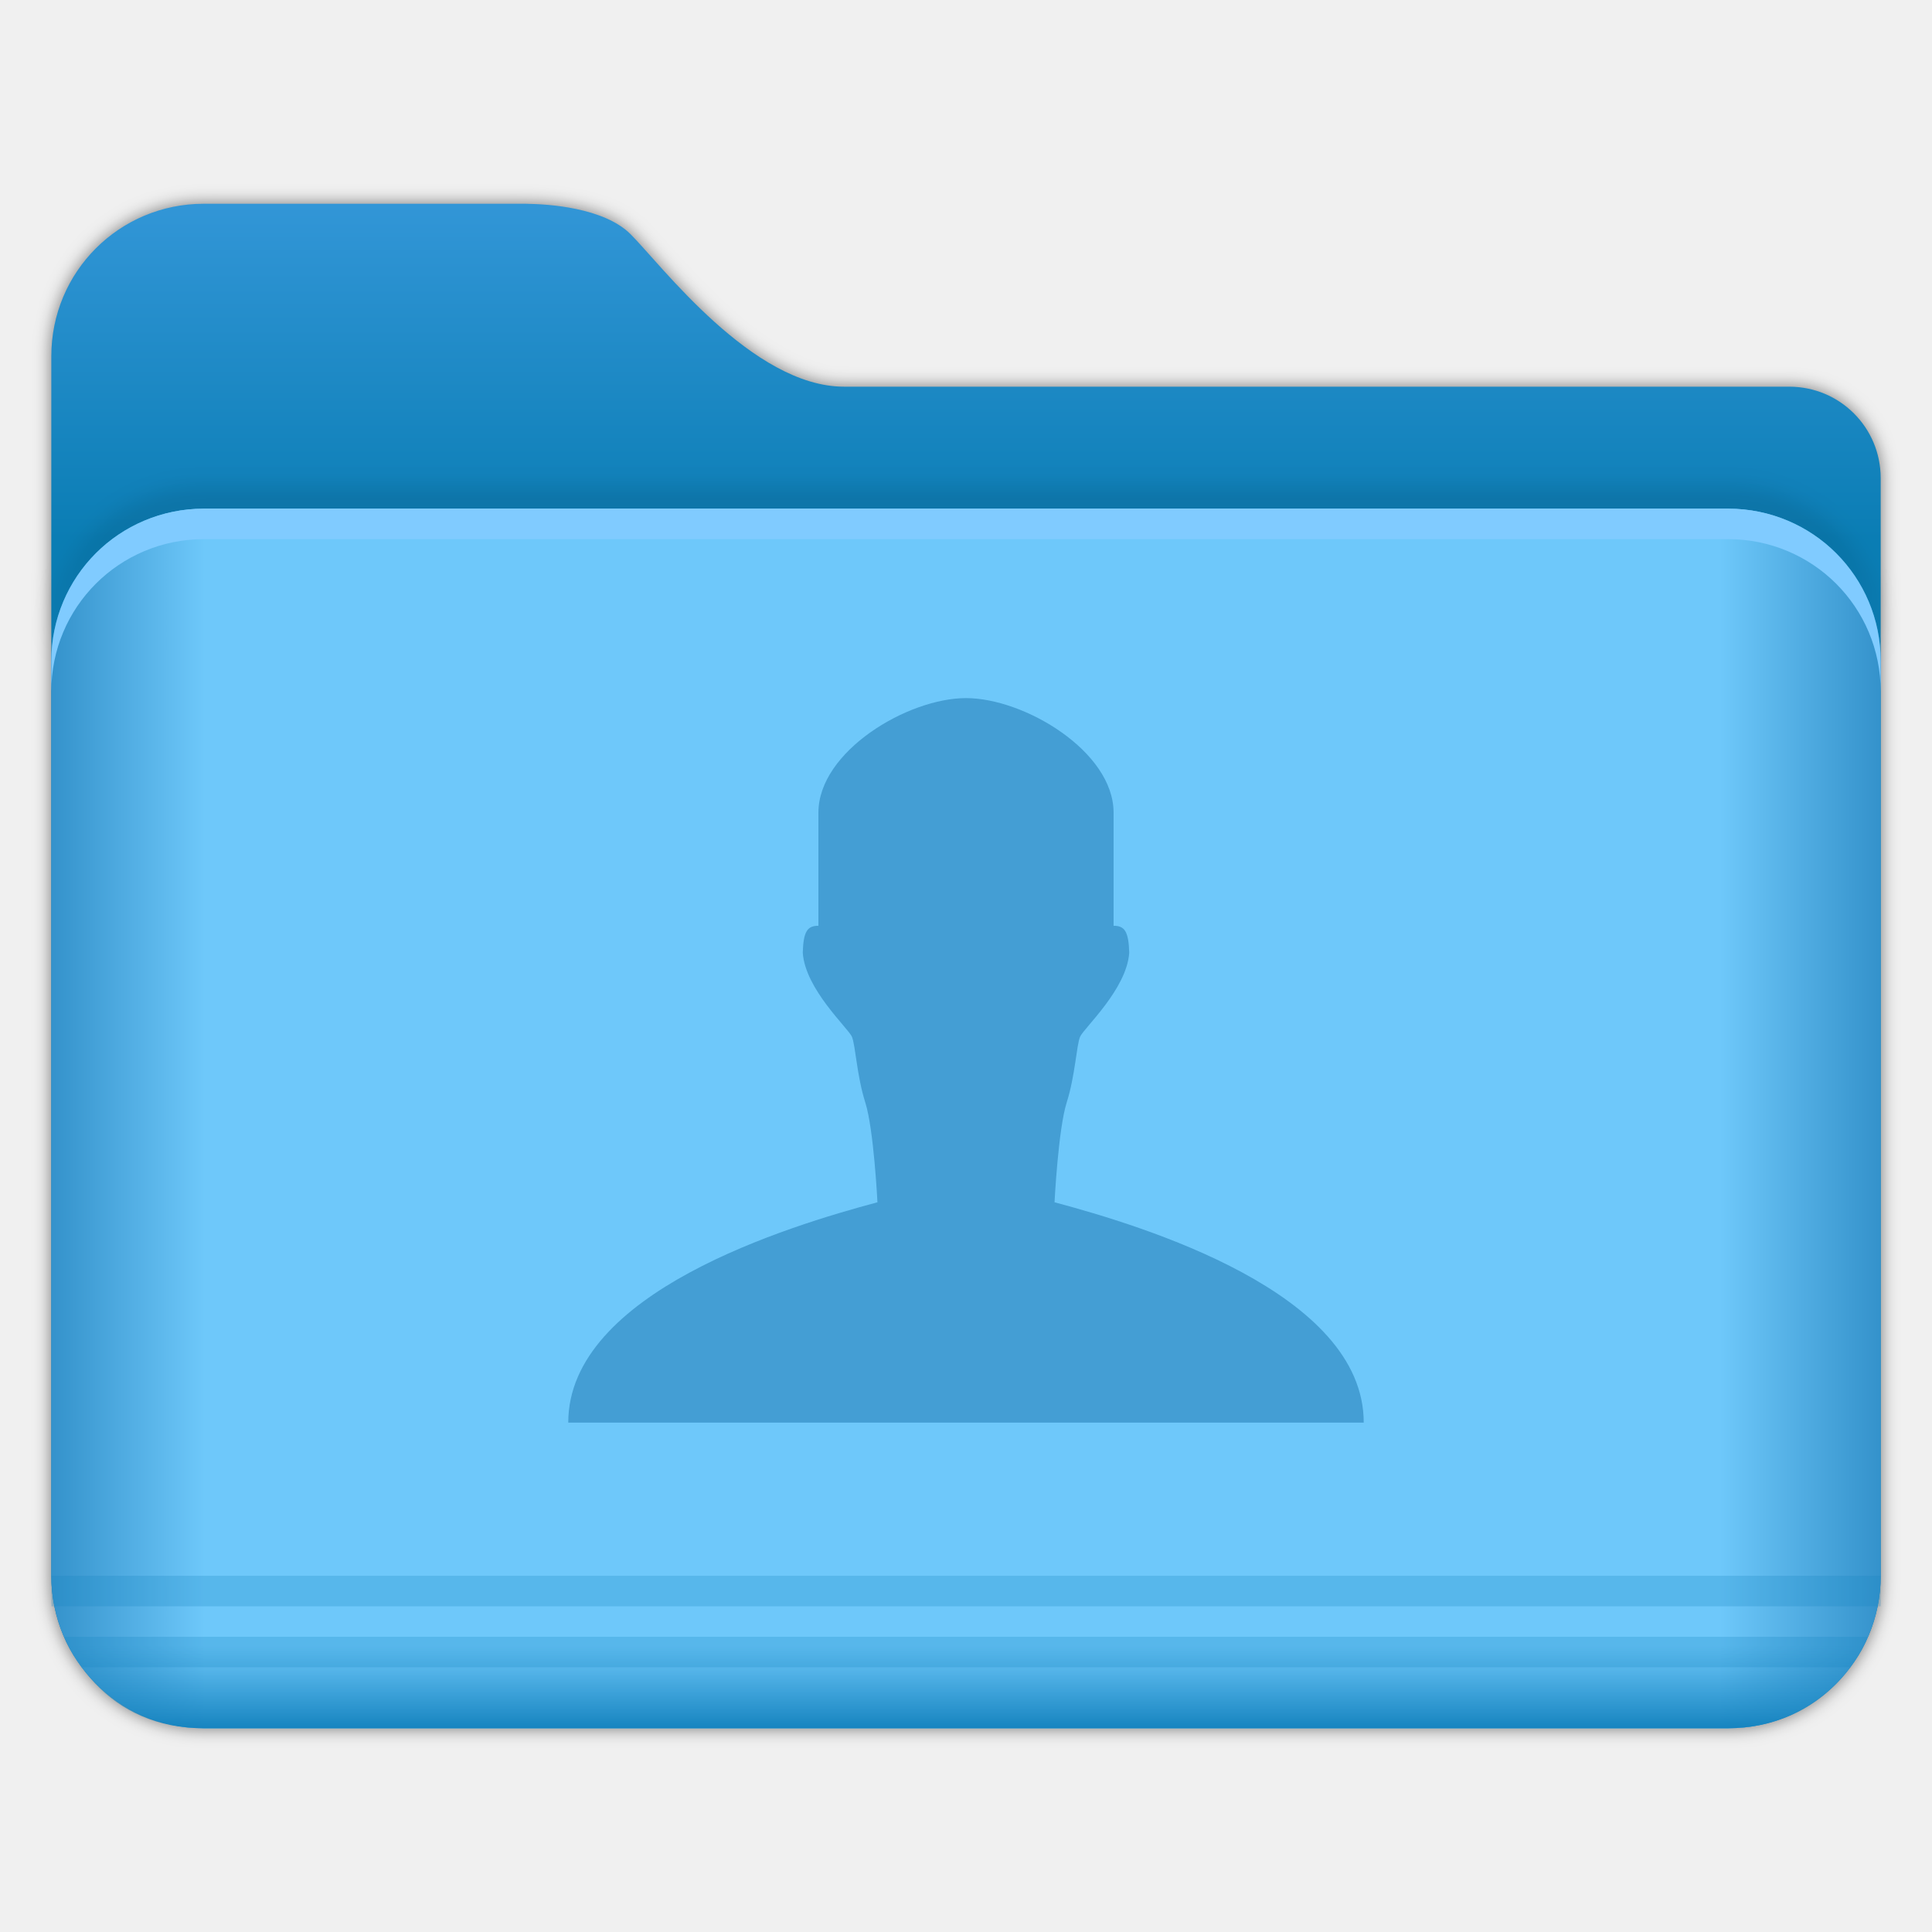
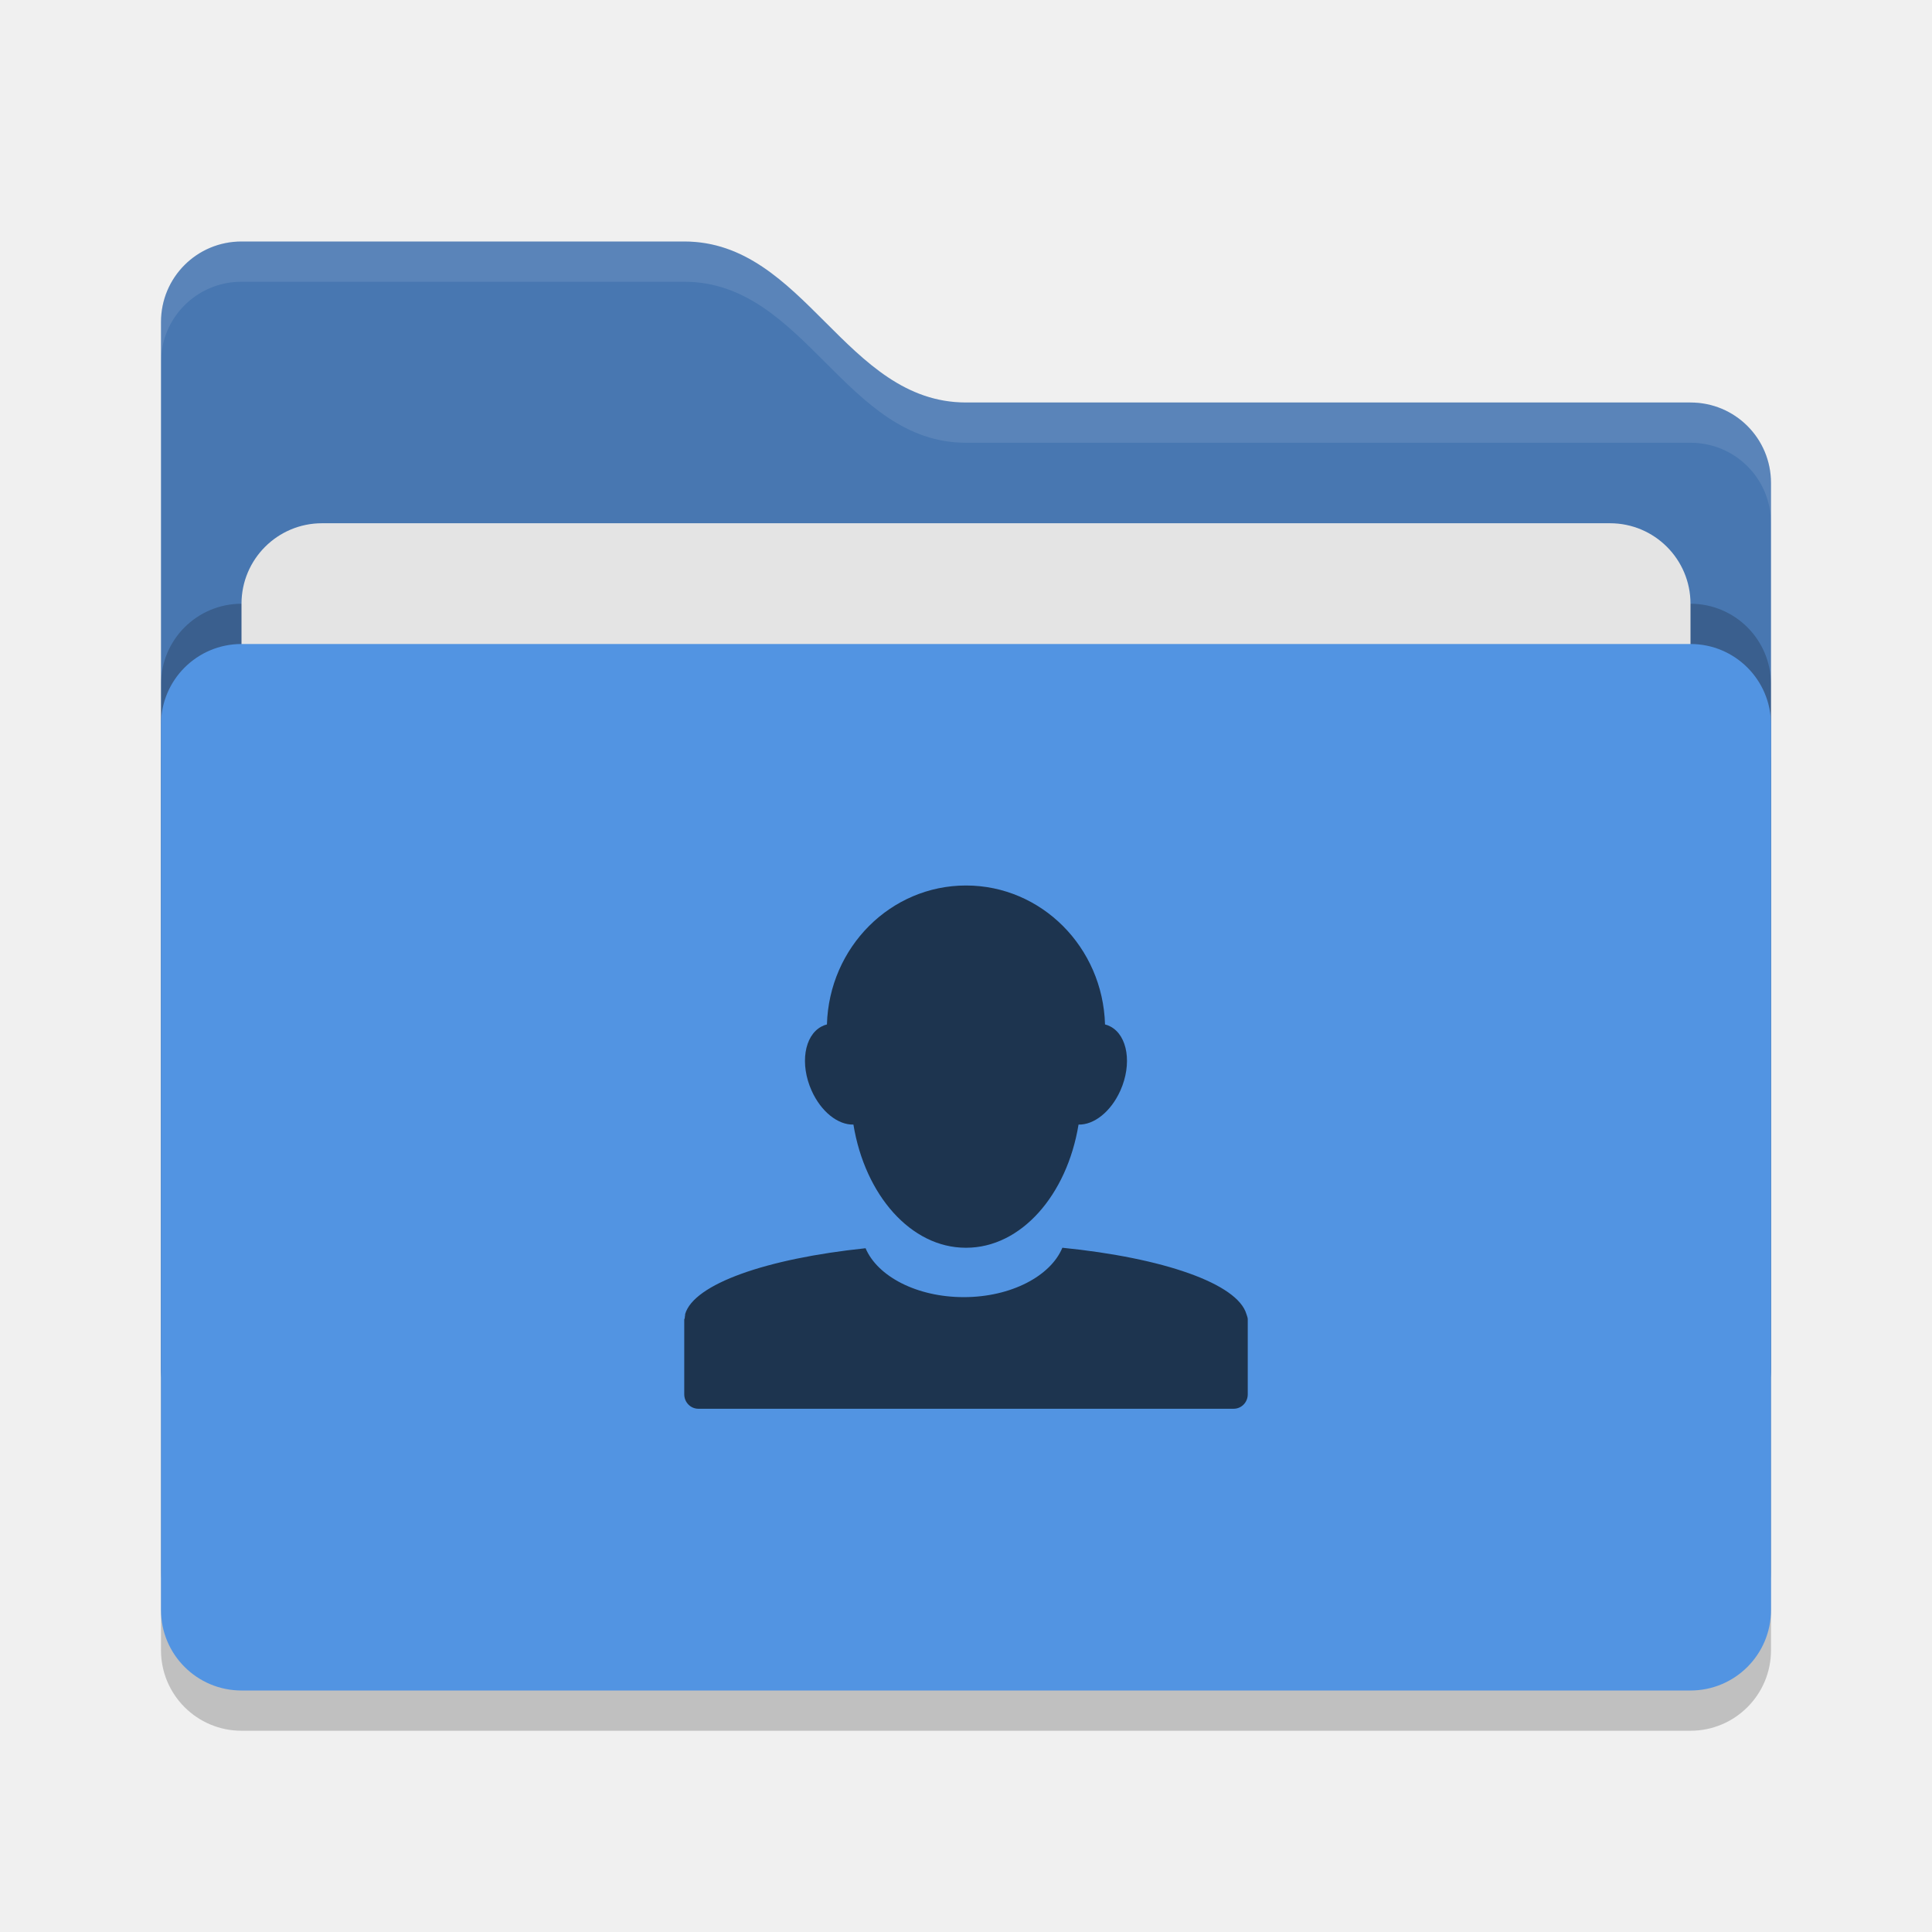
- <svg xmlns="http://www.w3.org/2000/svg" width="200" height="200" version="1.1" viewBox="0 0 200 200" id="svg44">
-   <defs id="defs12">
-     <style id="current-color-scheme" type="text/css">.ColorScheme-Text { color:#565656; } .ColorScheme-Highlight { color:#5294e2; }</style>
-     <style type="text/css" id="style5" />
-     <linearGradient id="linearGradient912" x1="9.094" x2="9.094" y1="14.916" y2="2.017" gradientTransform="matrix(1.0235,0,0,1.0235,-0.047072,-0.35069)" gradientUnits="userSpaceOnUse">
-       <stop stop-color="#005aff" offset="0" id="stop7" />
-       <stop stop-color="#059bff" offset="1" id="stop9" />
-     </linearGradient>
-     <style type="text/css" id="current-color-scheme-3">.ColorScheme-Text {
-         color:#4d4d4d;
-       }</style>
-     <style id="style854" type="text/css">.ColorScheme-Text {
-         color:#4d4d4d;
-       }</style>
-     <radialGradient gradientUnits="userSpaceOnUse" gradientTransform="matrix(0.96667,0,0,0.96667,0.28222,0.28222)" r="7.937" cy="8.466" cx="8.466" id="radialGradient1110">
-       <stop id="stop856" offset="0" stop-color="#6ec8fa" />
-       <stop id="stop858" offset="1" stop-color="#3492cb" />
-     </radialGradient>
-     <linearGradient gradientUnits="userSpaceOnUse" gradientTransform="matrix(1 0 0 .99894 1.0583 14.153)" y2="-6.879" y1="-12.171" x2="3.969" x1="3.969" id="linearGradient1011">
-       <stop id="stop4" offset="0" stop-color="#059bff" />
-       <stop id="stop6" offset="1" stop-color="#005aff" />
-     </linearGradient>
-     <linearGradient gradientUnits="userSpaceOnUse" gradientTransform="translate(1.0583,14.42)" y2="-8.202" y1="1.058" x2="7.937" x1="7.937" id="linearGradient921">
-       <stop id="stop9-7" offset="0" stop-color="#005aff" />
-       <stop id="stop11" offset="1" stop-color="#059bff" />
-     </linearGradient>
-     <style id="style14" type="text/css" />
-     <style id="current-color-scheme-5" type="text/css">.ColorScheme-Text {
-         color:#4d4d4d;
-       }</style>
-     <style type="text/css" id="style874">.ColorScheme-Text {
-         color:#4d4d4d;
-       }</style>
-     <linearGradient id="linearGradient1387" x1="25" x2="25" y1="155" y2="166" gradientTransform="matrix(3.156263,0,0,3.156263,-10.46837,-468.128)" gradientUnits="userSpaceOnUse">
-       <stop stop-color="#3296d7" offset="0" id="stop876" />
-       <stop stop-color="#0a7db4" offset="1" id="stop878" />
-     </linearGradient>
-     <linearGradient id="linearGradient1401" x1="5" x2="65" y1="185" y2="185" gradientTransform="matrix(3.156263,0,0,3.156263,-10.46849,-468.128)" gradientUnits="userSpaceOnUse">
-       <stop stop-color="#3492cb" offset="0" id="stop881" />
-       <stop stop-color="#6ec8fa" offset=".084" id="stop883" />
-       <stop stop-color="#6ec8fa" offset=".912" id="stop885" />
-       <stop stop-color="#3492cb" offset="1" id="stop887" />
-     </linearGradient>
-     <linearGradient id="linearGradient1438" x1="-9.617" x2="-9.617" y1="1138.4" y2="1140.2" gradientTransform="matrix(2.167321,0,0,4.885778,108.7561,-5391.626)" gradientUnits="userSpaceOnUse">
-       <stop stop-color="#1482be" stop-opacity="0" offset="0" id="stop890" />
-       <stop stop-color="#1482be" offset="1" id="stop892" />
-     </linearGradient>
-     <filter id="filter1733" x="-.011" y="-.013" width="1.022" height="1.026" color-interpolation-filters="sRGB">
-       <feGaussianBlur stdDeviation="0.073" id="feGaussianBlur895" />
-     </filter>
-     <filter id="filter935" x="-.015" y="-.148" width="1.03" height="1.297" color-interpolation-filters="sRGB">
-       <feGaussianBlur stdDeviation="0.098" id="feGaussianBlur898" />
-     </filter>
-     <style type="text/css" id="current-color-scheme-35">.ColorScheme-Text { color:#565656; } .ColorScheme-Highlight { color:#5294e2; }</style>
-     <linearGradient gradientUnits="userSpaceOnUse" y2="1082.6" y1="1070.2" x2="-26.201" x1="-26.201" id="a">
-       <stop id="stop1004" offset="0" stop-color="#78d9fd" />
-       <stop id="stop1006" offset="1" stop-color="#7bdeff" />
-     </linearGradient>
-     <linearGradient gradientUnits="userSpaceOnUse" y2="1139.8" y1="1081.4" x2="-9.912" x1="-9.912" id="b">
-       <stop id="stop1009" offset="0" stop-color="#35cafc" />
-       <stop id="stop1011" offset=".5" stop-color="#50d4ff" />
-       <stop id="stop1013" offset="1" stop-color="#4dcbf6" />
-     </linearGradient>
-     <linearGradient gradientUnits="userSpaceOnUse" y2="1140.2" y1="1138.4" x2="-9.617" x1="-9.617" id="c">
-       <stop id="stop1016" offset="0" stop-color="#3bc1f1" />
-       <stop id="stop1018" offset="1" stop-color="#0e95c5" />
-     </linearGradient>
-     <linearGradient gradientUnits="userSpaceOnUse" gradientTransform="matrix(1.5207,0,0,1.5207,415.3942,-1584.437)" y2="1141.5" y1="1088.5" x2="-366.02" x1="-366.02" id="i">
-       <stop id="stop1021" offset="0" stop-color="#03b6ec" />
-       <stop id="stop1023" offset="1" stop-color="#13c0f7" />
-     </linearGradient>
-   </defs>
-   <g id="g917" transform="matrix(11.92933,0,0,11.92933,-10.46837,-468.128)" style="opacity:0.5;filter:url(#filter1733)">
-     <g id="g911" style="stroke-opacity:0.953">
-       <path id="path905" d="m 10,155 c -2.77,0 -5,2.23 -5,5 v 40 c 0,2.77 2.23,5 5,5 h 50 c 2.77,0 5,-2.23 5,-5 v -36 c 0,-0.831 -0.335,-1.581 -0.877,-2.123 -0.542,-0.542 -1.292,-0.877 -2.123,-0.877 h -31 c -0.75,0 -1.5,-0.25 -2.219,-0.641 -0.719,-0.391 -1.406,-0.922 -2.031,-1.484 -1.25,-1.125 -2.25,-2.375 -2.75,-2.875 -0.435,-0.435 -1.106,-0.684 -1.775,-0.826 -0.64,-0.136 -1.26,-0.167 -1.688,-0.174 h -0.537 z" transform="scale(0.26458)" style="opacity:1;stroke-width:0.201" />
-       <path id="path907" d="M 7.4,165 C 6.071,165 5,166.071 5,167.4 v 32.6 c 0,2.77 2.23,5 5,5 h 50 c 2.77,0 5,-2.23 5,-5 v -32.6 C 65,166.071 63.929,165 62.6,165 Z" transform="scale(0.26458)" style="opacity:1;stroke-width:0.18" />
-       <path id="path909" d="M 7.4,165 C 6.071,165 5,166.071 5,167.4 v 1 C 5,167.071 6.071,166 7.4,166 h 55.199 c 1.33,0 2.4,1.071 2.4,2.4 v -1 C 65,166.071 63.929,165 62.599,165 Z" transform="scale(0.26458)" style="opacity:1;stroke-width:0.18" />
-     </g>
-     <path id="path913" style="color:#000000;text-indent:0;text-transform:none;opacity:0.5;stroke-width:0.273" d="m 1.323,52.916 c 0.037,0.721 0.529,1.323 1.319,1.323 h 13.233 c 0.793,0 1.322,-0.644 1.322,-1.323 z" />
-     <path id="path915" style="color:#000000;text-indent:0;text-transform:none;opacity:0.15;stroke-width:0.096" d="m 1.324,52.916 3.337e-4,0.265 H 17.198 L 17.198,52.916 H 1.323 Z m 0.264,0.794 h 15.346 c 0.053,-0.073 0.114,-0.155 0.152,-0.265 h -15.653 c 0.047,0.113 0.093,0.177 0.155,0.265 z" />
-   </g>
-   <path id="path919" d="m 21.093,21.094 c -8.743,0 -15.781,7.038 -15.781,15.781 V 163.123 c 0,8.743 7.038,15.781 15.781,15.781 H 178.907 c 8.743,0 15.781,-7.038 15.781,-15.781 V 49.499 c 0,-2.623 -1.056,-4.989 -2.768,-6.701 -1.712,-1.712 -4.078,-2.768 -6.701,-2.768 H 87.376 c -2.367,0 -4.734,-0.789 -7.003,-2.022 -2.269,-1.233 -4.438,-2.91 -6.411,-4.685 -3.945,-3.551 -7.102,-7.496 -8.68,-9.074 -1.374,-1.374 -3.491,-2.159 -5.604,-2.608 -2.021,-0.429 -3.977,-0.527 -5.326,-0.549 h -1.695 z" style="fill:url(#linearGradient1387);stroke-width:0.634" />
-   <path id="path921" d="M 1.852,4.313 C 1.669,4.313 1.495,4.35 1.336,4.417 1.178,4.484 1.035,4.58 0.916,4.7 0.796,4.819 0.699,4.962 0.632,5.12 0.566,5.279 0.529,5.453 0.529,5.636 v 0.265 c 0,-0.183 0.037,-0.357 0.103,-0.516 C 0.699,5.226 0.796,5.084 0.916,4.964 1.035,4.845 1.178,4.748 1.336,4.682 1.495,4.615 1.669,4.578 1.852,4.578 h 13.229 c 0.183,0 0.357,0.037 0.516,0.104 0.158,0.067 0.301,0.163 0.421,0.283 0.12,0.12 0.216,0.262 0.283,0.421 0.067,0.158 0.103,0.333 0.103,0.516 V 5.636 c 0,-0.183 -0.037,-0.357 -0.103,-0.516 C 16.234,4.962 16.137,4.819 16.017,4.7 15.898,4.58 15.755,4.484 15.597,4.417 15.438,4.35 15.264,4.313 15.081,4.313 Z" style="opacity:0.1;stroke-width:0.048;filter:url(#filter935)" transform="matrix(11.92933,0,0,11.92933,-0.9997017,-0.9991338)" />
-   <path id="path923" d="m 21.095,52.658 c -2.186,0 -4.263,0.443 -6.152,1.239 -1.889,0.796 -3.592,1.946 -5.018,3.372 -1.426,1.426 -2.582,3.129 -3.378,5.018 -0.796,1.889 -1.233,3.967 -1.233,6.152 v 94.688 c 0,8.743 7.038,15.781 15.781,15.781 H 178.908 c 8.743,0 15.781,-7.038 15.781,-15.781 V 68.439 c 0,-2.186 -0.436,-4.263 -1.233,-6.152 -0.796,-1.889 -1.952,-3.592 -3.378,-5.018 -1.426,-1.426 -3.129,-2.576 -5.018,-3.372 -1.889,-0.796 -3.966,-1.239 -6.152,-1.239 H 21.095 Z" style="fill:url(#linearGradient1401);stroke-width:0.567" />
-   <path id="path925" style="color:#000000;text-indent:0;text-transform:none;fill:url(#linearGradient1438);stroke-width:3.254" d="m 5.313,163.125 c 0.446,8.603 6.313,15.781 15.732,15.781 H 178.906 c 9.463,0 15.775,-7.683 15.775,-15.781 z" />
-   <path id="path927" style="color:#000000;text-indent:0;text-transform:none;opacity:0.25;fill:#1482be;stroke-width:1.14" d="m 5.322,163.125 0.004,3.156 H 194.693 l -0.004,-3.156 H 5.311 Z m 3.146,9.469 H 191.537 c 0.638,-0.874 1.357,-1.853 1.809,-3.156 H 6.616 c 0.555,1.347 1.105,2.112 1.853,3.156 z" />
-   <path id="path929" d="m 21.093,52.657 c -2.186,0 -4.263,0.443 -6.152,1.239 -1.889,0.796 -3.592,1.946 -5.018,3.372 -1.426,1.426 -2.582,3.129 -3.378,5.018 -0.797,1.889 -1.233,3.967 -1.233,6.152 v 3.156 c 0,-2.186 0.436,-4.263 1.233,-6.152 0.796,-1.889 1.952,-3.592 3.378,-5.018 1.426,-1.426 3.129,-2.576 5.018,-3.372 1.889,-0.796 3.967,-1.239 6.152,-1.239 H 178.907 c 2.186,0 4.263,0.443 6.152,1.239 1.889,0.796 3.592,1.946 5.018,3.372 1.426,1.426 2.582,3.129 3.378,5.018 0.796,1.889 1.233,3.967 1.233,6.152 v -3.156 c 0,-2.186 -0.436,-4.263 -1.233,-6.152 -0.797,-1.889 -1.952,-3.592 -3.378,-5.018 -1.426,-1.426 -3.129,-2.576 -5.018,-3.372 -1.889,-0.796 -3.966,-1.239 -6.152,-1.239 z" style="fill:#80cbff;stroke-width:0.567" />
-   <path style="opacity:0.7;fill:#328cc3;fill-opacity:1;fill-rule:evenodd;stroke-width:0.937" d="m 141.173,147.268 c 0,-13.484 -22.881,-20.363 -32.008,-22.809 0,0 0.378,-7.56 1.26,-10.333 0.882,-2.773 1.008,-5.923 1.386,-6.805 0.378,-0.882 4.833,-4.915 5.086,-8.695 -0.061,-2.256 -0.507,-2.79 -1.62,-2.79 V 84.118 c 0,-6.326 -9.223,-11.85 -15.277,-11.85 -6.054,0 -15.277,5.524 -15.277,11.85 v 11.718 c -1.114,0 -1.56,0.534 -1.62,2.79 0.252,3.78 4.707,7.813 5.086,8.695 0.377,0.882 0.503,4.032 1.385,6.805 0.882,2.772 1.26,10.333 1.26,10.333 -9.127,2.446 -32.008,9.325 -32.008,22.809 z" id="path1038" />
+ <svg xmlns="http://www.w3.org/2000/svg" width="48" height="48" version="1">
+   <rect style="opacity:0.2" width="40" height="26" x="4" y="17" rx="2" ry="2" />
+   <path style="fill:#4877b1" d="M 4,34 C 4,35.108 4.892,36 6,36 H 42 C 43.108,36 44,35.108 44,34 V 12 C 44,10.892 43.108,10 42,10 H 24 C 21,10 20,6 17,6 H 6 C 4.892,6 4,6.892 4,8" />
+   <rect style="opacity:0.2" width="40" height="26" x="4" y="15" rx="2" ry="2" />
+   <rect style="fill:#e4e4e4" width="36" height="16" x="6" y="13" rx="2" ry="2" />
+   <rect style="fill:#5294e2" width="40" height="26" x="4" y="16" rx="2" ry="2" />
+   <path style="opacity:0.1;fill:#ffffff" d="M 6,6 C 4.892,6 4,6.892 4,8 V 9 C 4,7.892 4.892,7 6,7 H 17 C 20,7 21,11 24,11 H 42 C 43.108,11 44,11.892 44,13 V 12 C 44,10.892 43.108,10 42,10 H 24 C 21,10 20,6 17,6 Z" />
+   <path style="fill:#1d344f" d="M 20.545,25.452 C 20.499,25.463 20.453,25.481 20.41,25.504 19.98,25.731 19.87,26.44 20.164,27.096 20.401,27.624 20.821,27.95 21.203,27.94 21.49,29.693 22.633,31 23.993,31 H 24.005 C 25.366,31 26.509,29.693 26.796,27.94 27.177,27.95 27.598,27.624 27.835,27.096 28.129,26.44 28.019,25.731 27.589,25.504 27.545,25.481 27.5,25.463 27.454,25.452 27.399,23.535 25.876,22 24,22 22.125,22 20.6,23.535 20.545,25.452 Z M 26.394,31 C 26.105,31.701 25.12,32.227 23.945,32.227 22.775,32.227 21.799,31.708 21.505,31.012 19.037,31.27 17.238,31.902 17.022,32.649 17.019,32.656 17.024,32.665 17.022,32.672 17.015,32.699 17.015,32.723 17.012,32.75 17.011,32.763 17,32.771 17,32.784 V 32.793 34.643 C 17.001,34.84 17.157,35 17.351,35 H 30.65 C 30.844,35 31,34.84 31,34.643 V 32.793 32.771 C 30.998,32.728 30.979,32.691 30.967,32.648 30.746,31.892 28.908,31.252 26.395,31 Z" />
</svg>
